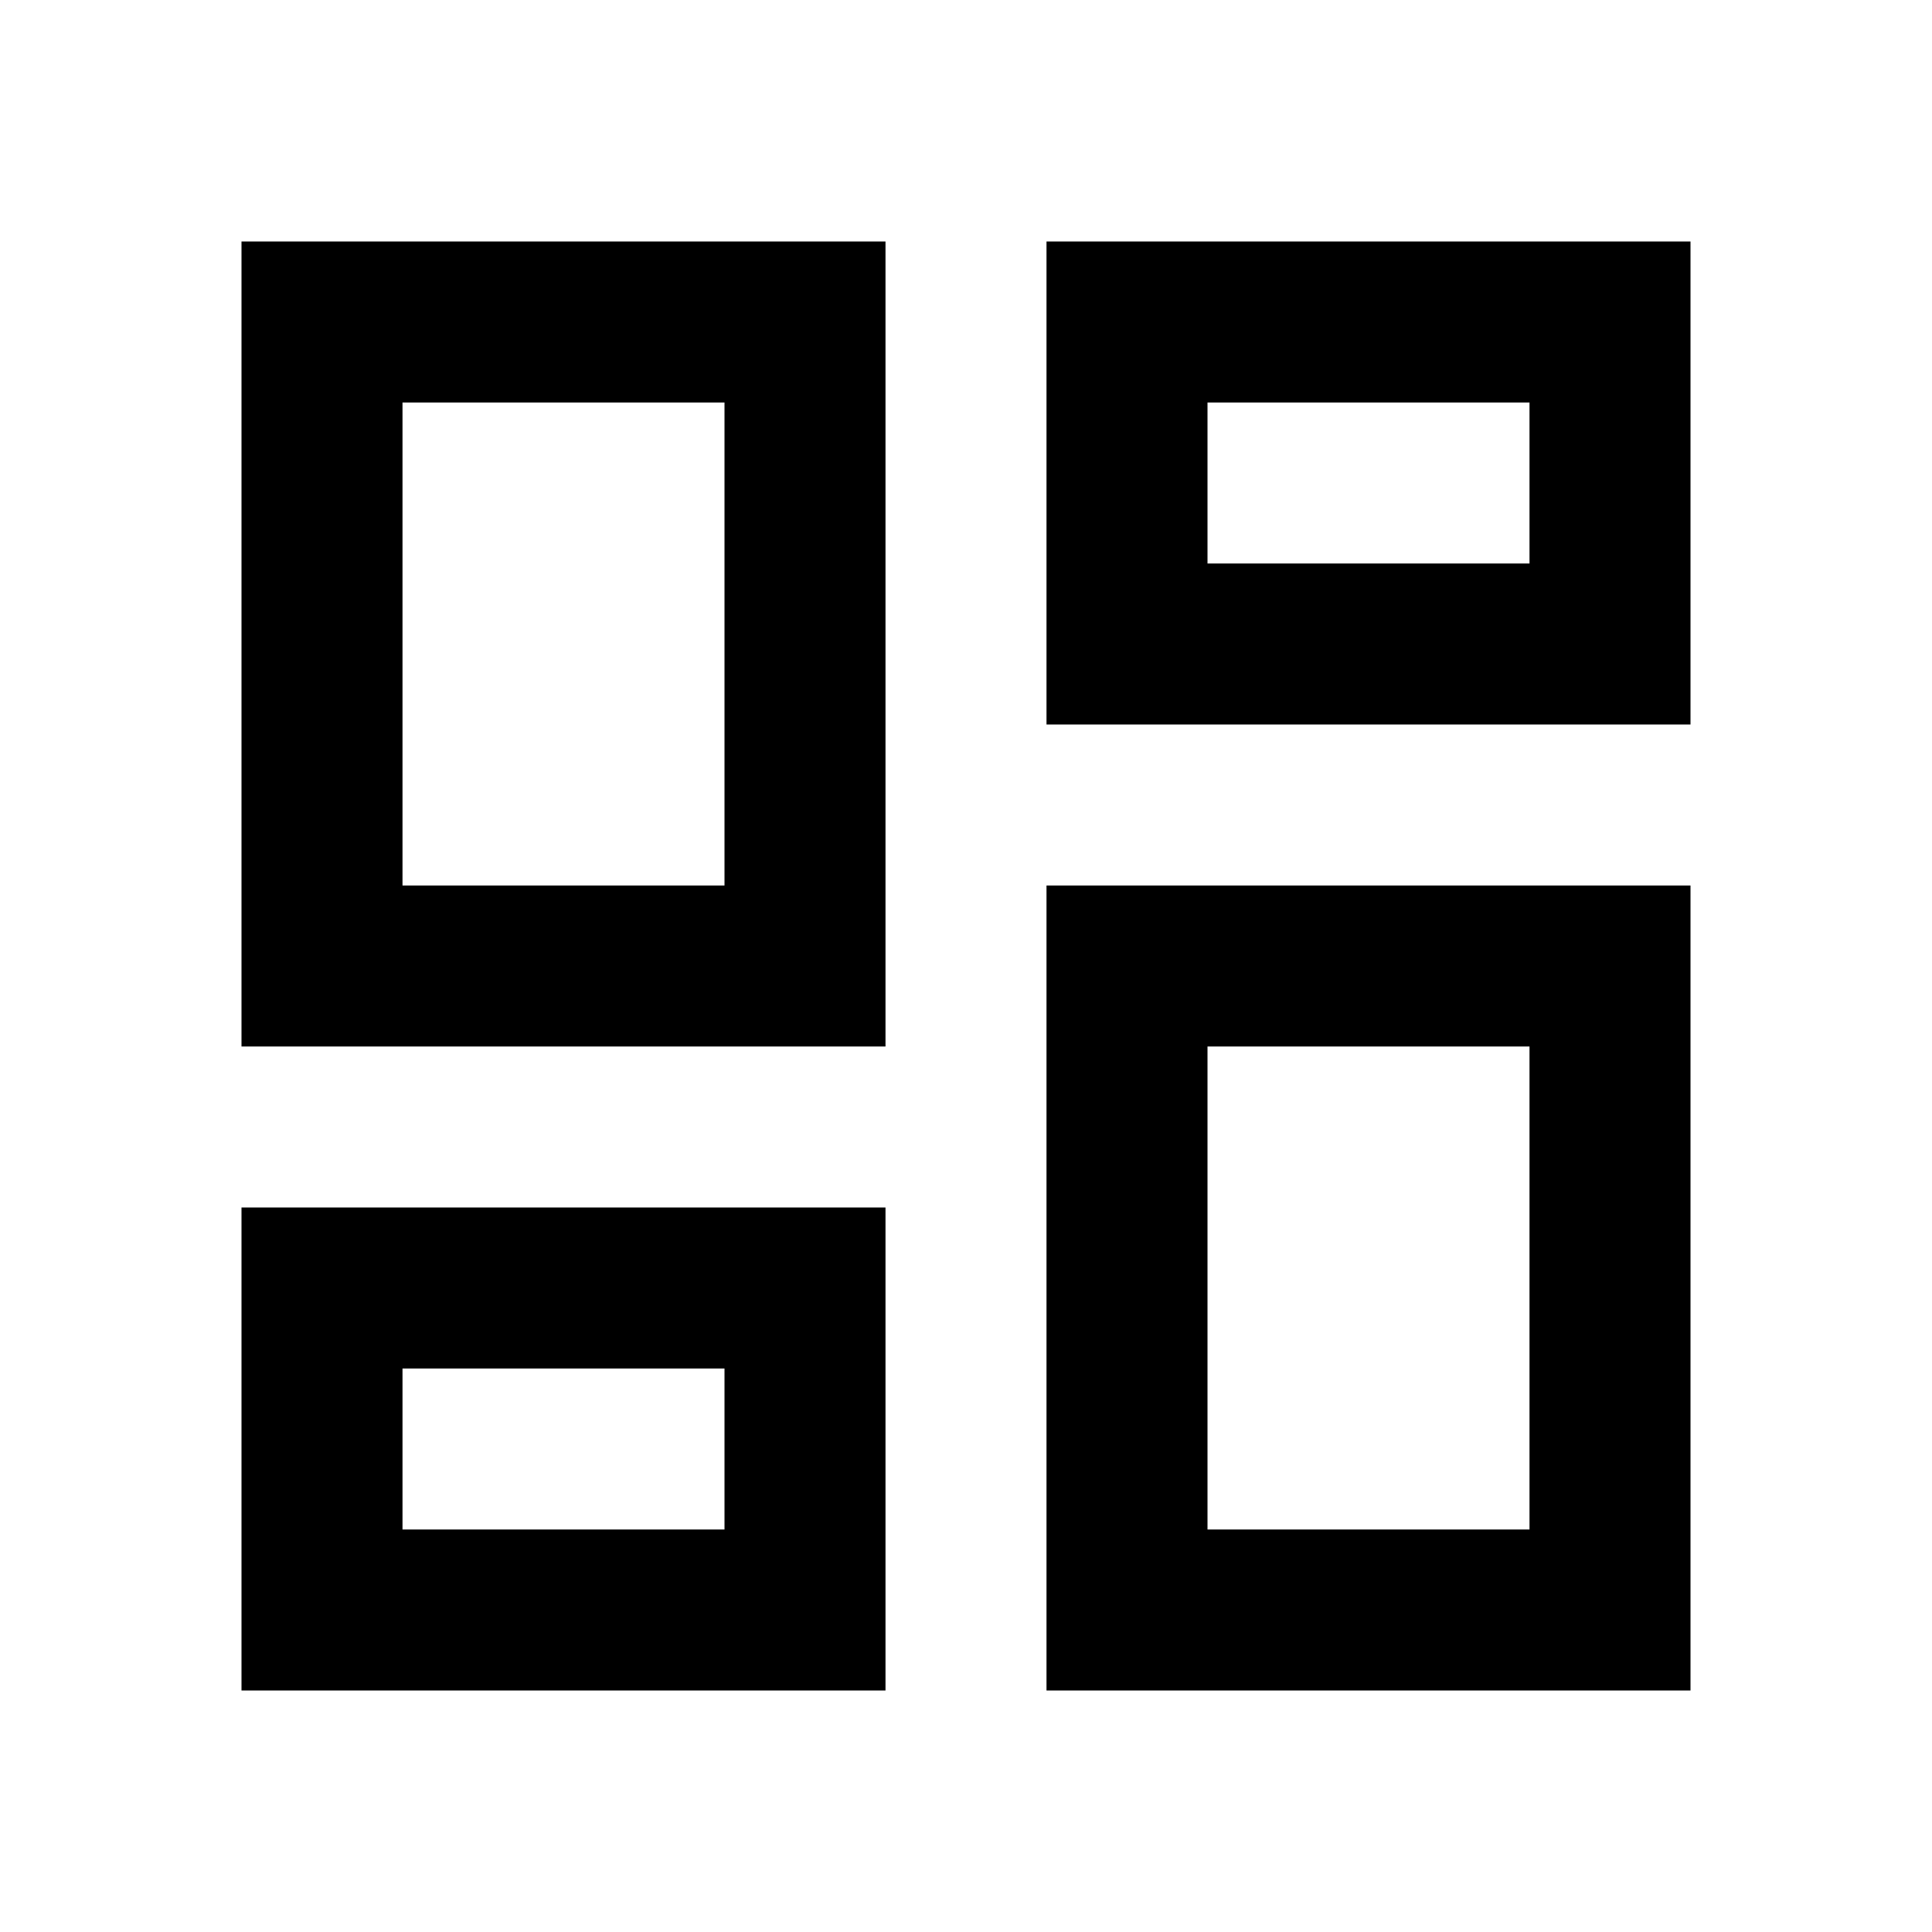
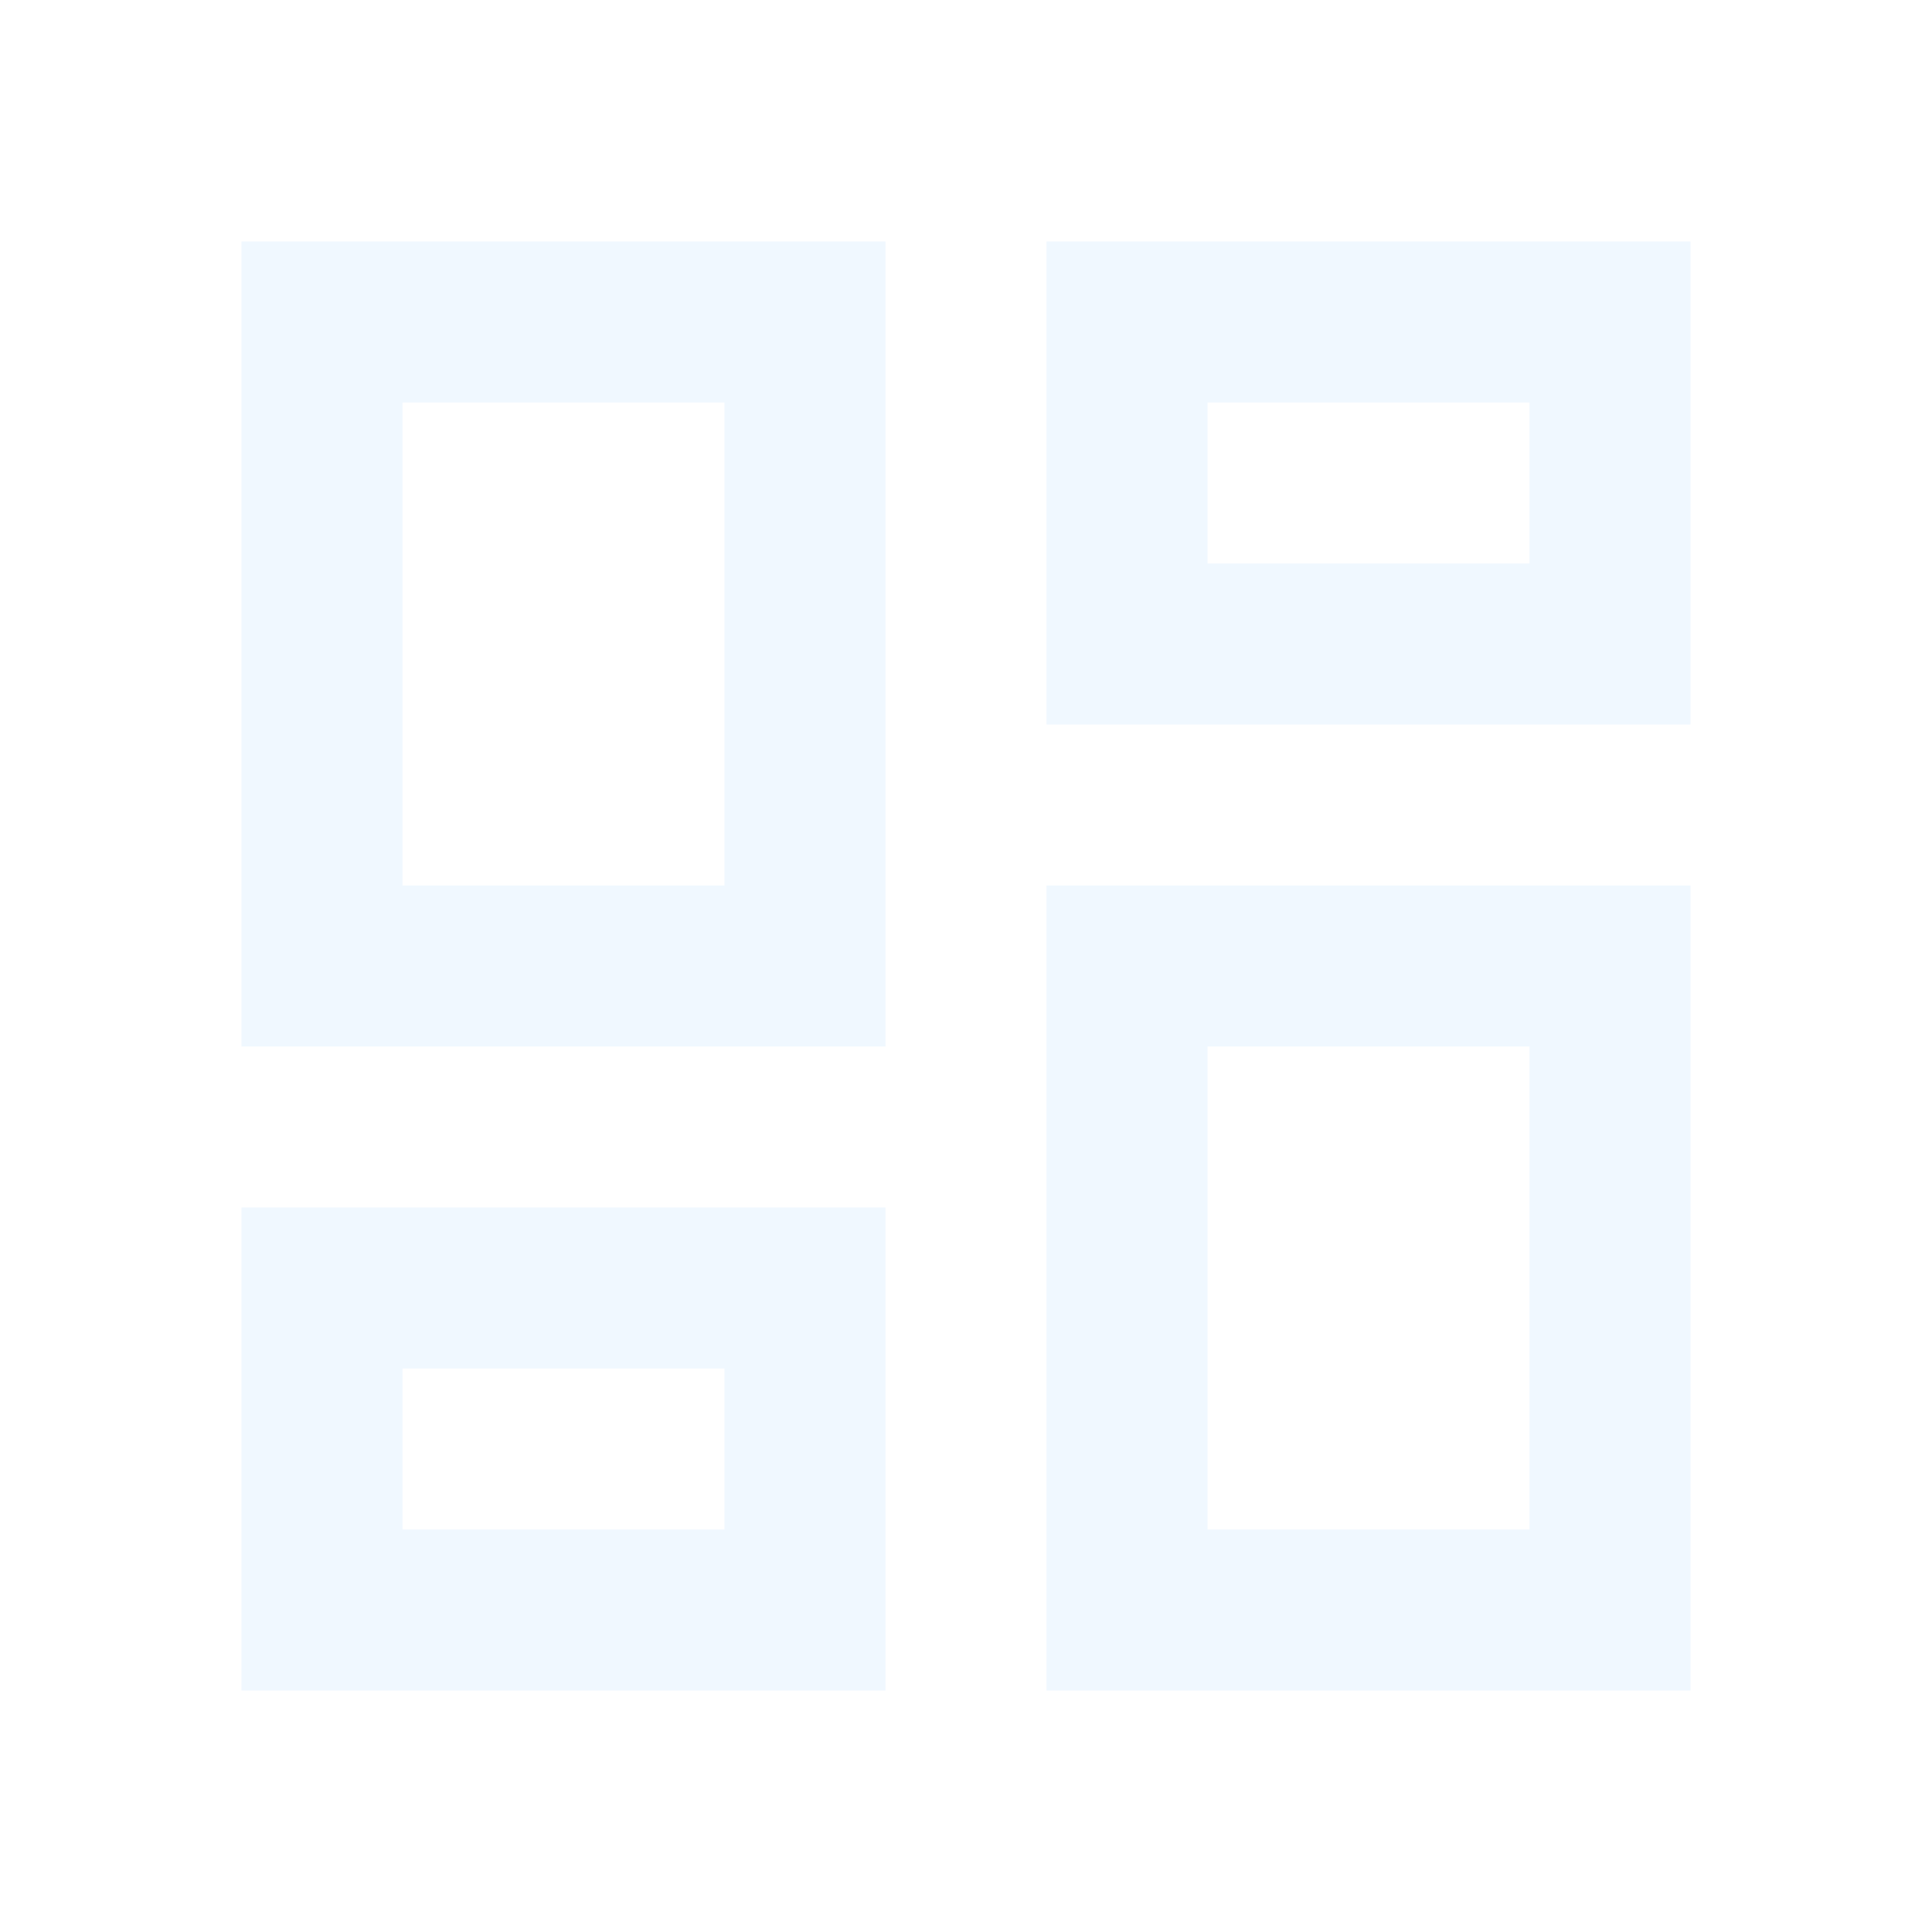
- <svg xmlns="http://www.w3.org/2000/svg" fill="alice-blue" viewBox="0 0 24 24">
+ <svg xmlns="http://www.w3.org/2000/svg" fill="aliceblue" viewBox="0 0 24 24">
  <path d="M19,5V7H15V5H19M9,5V11H5V5H9M19,13V19H15V13H19M9,17V19H5V17H9M21,3H13V9H21V3M11,3H3V13H11V3M21,11H13V21H21V11M11,15H3V21H11V15Z" />
</svg>
